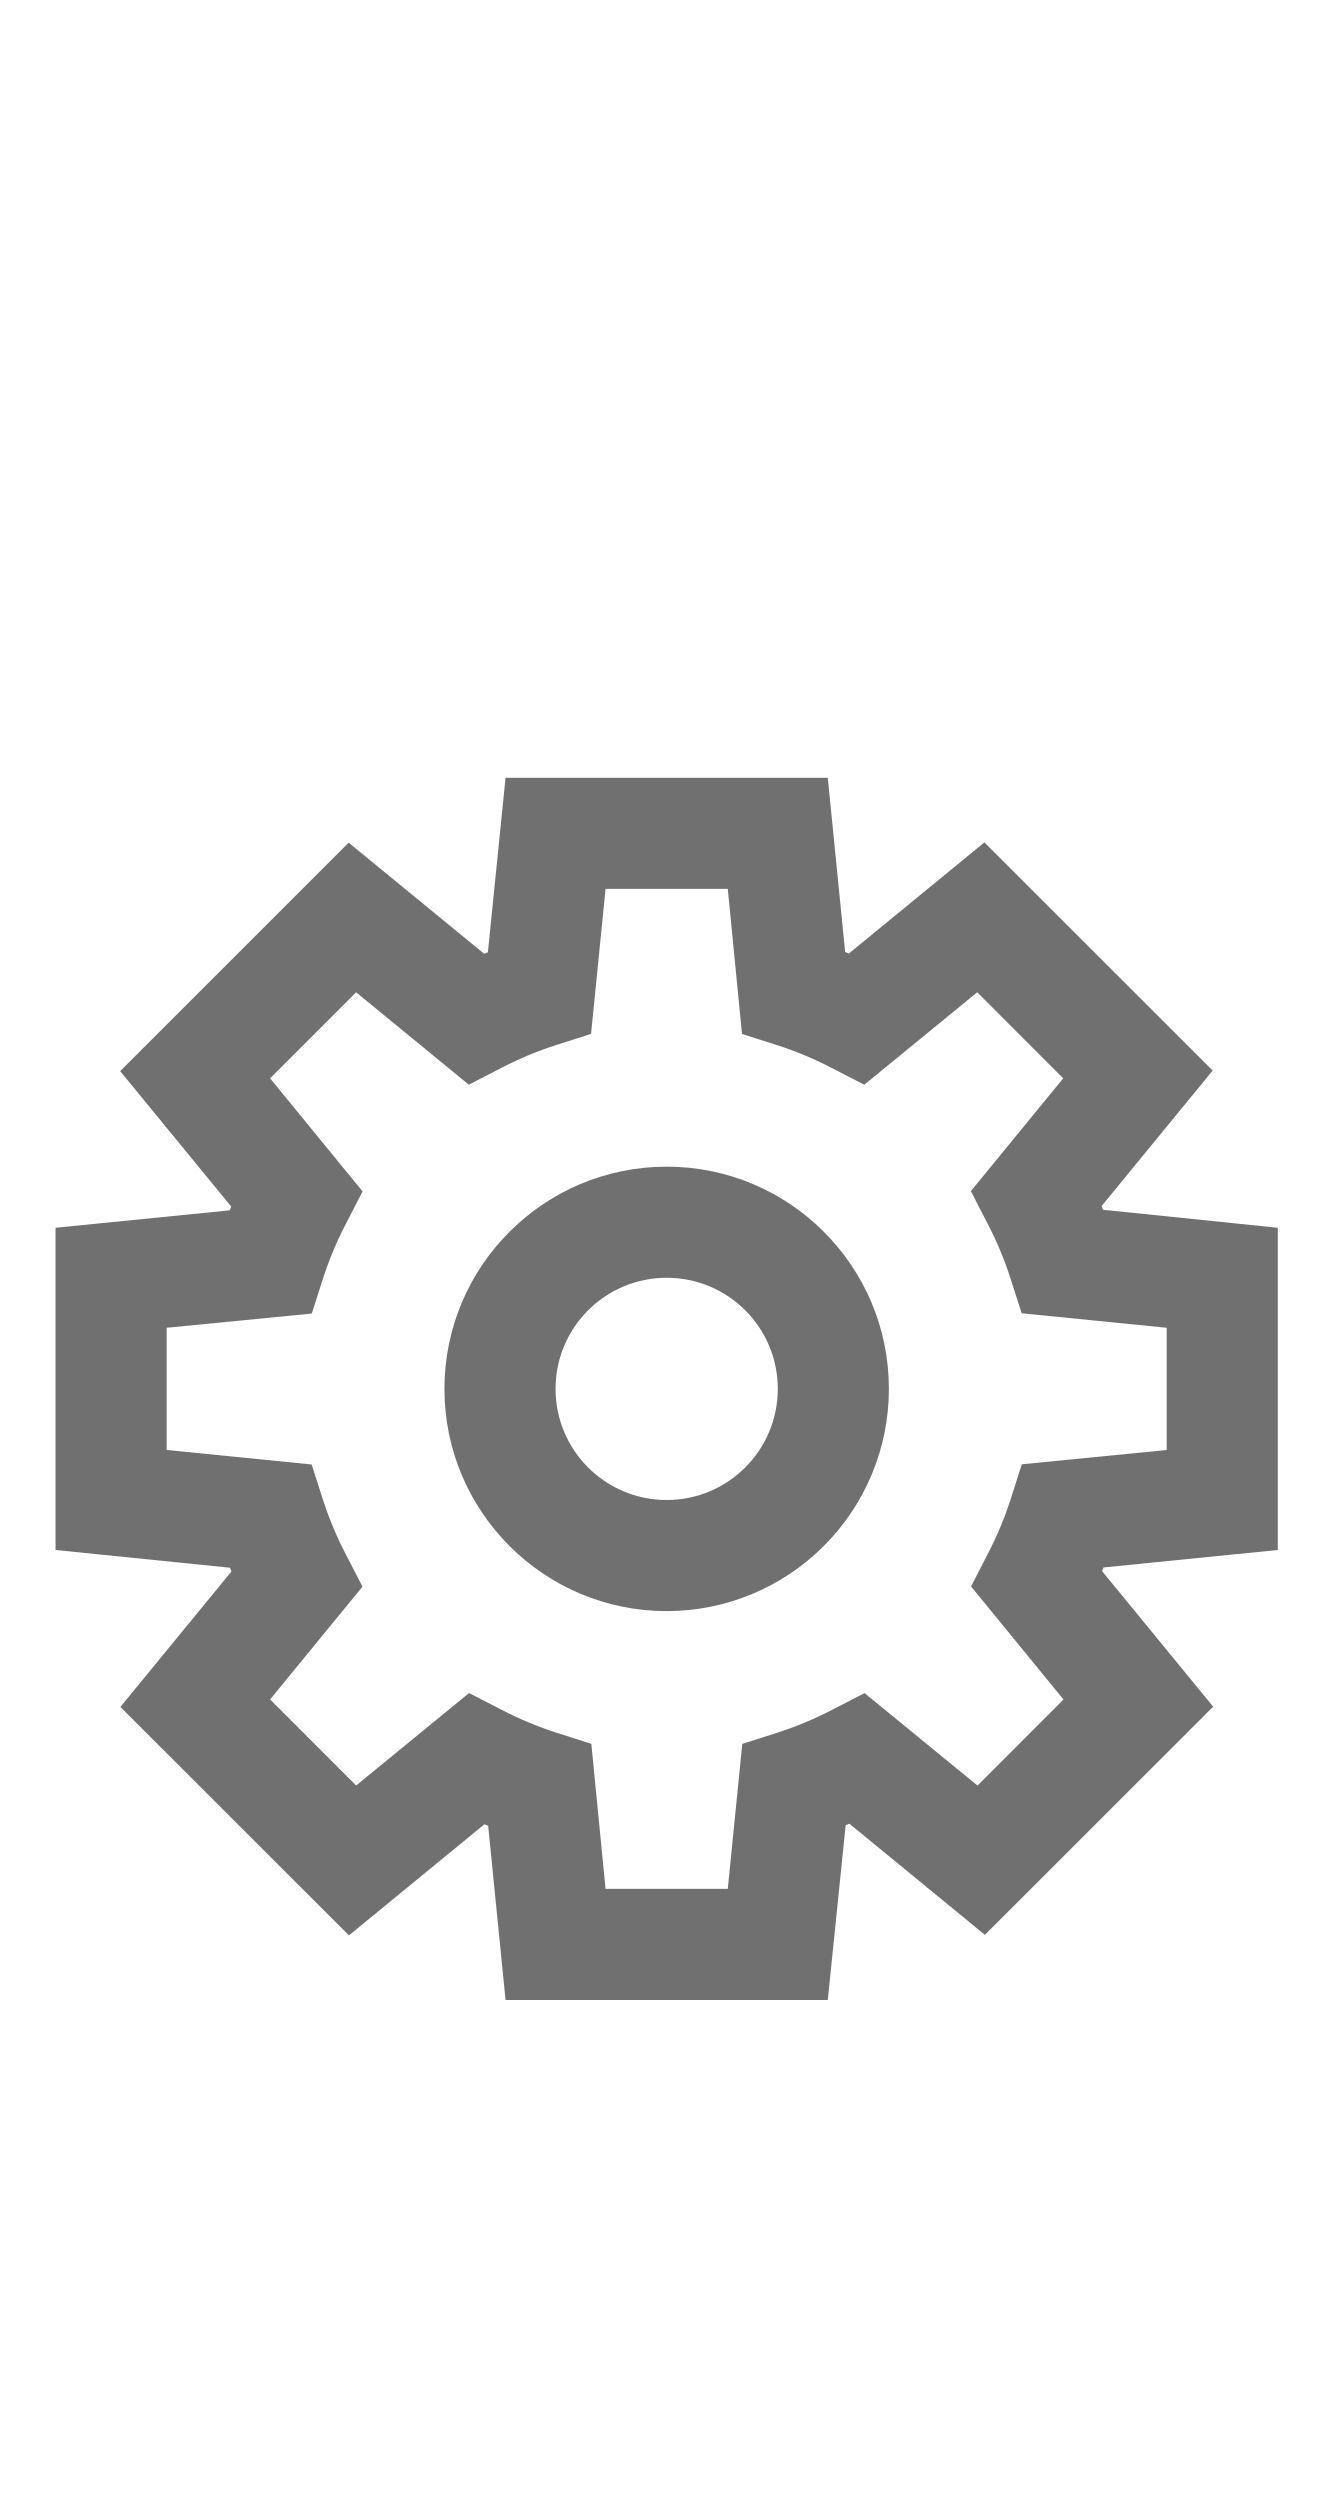
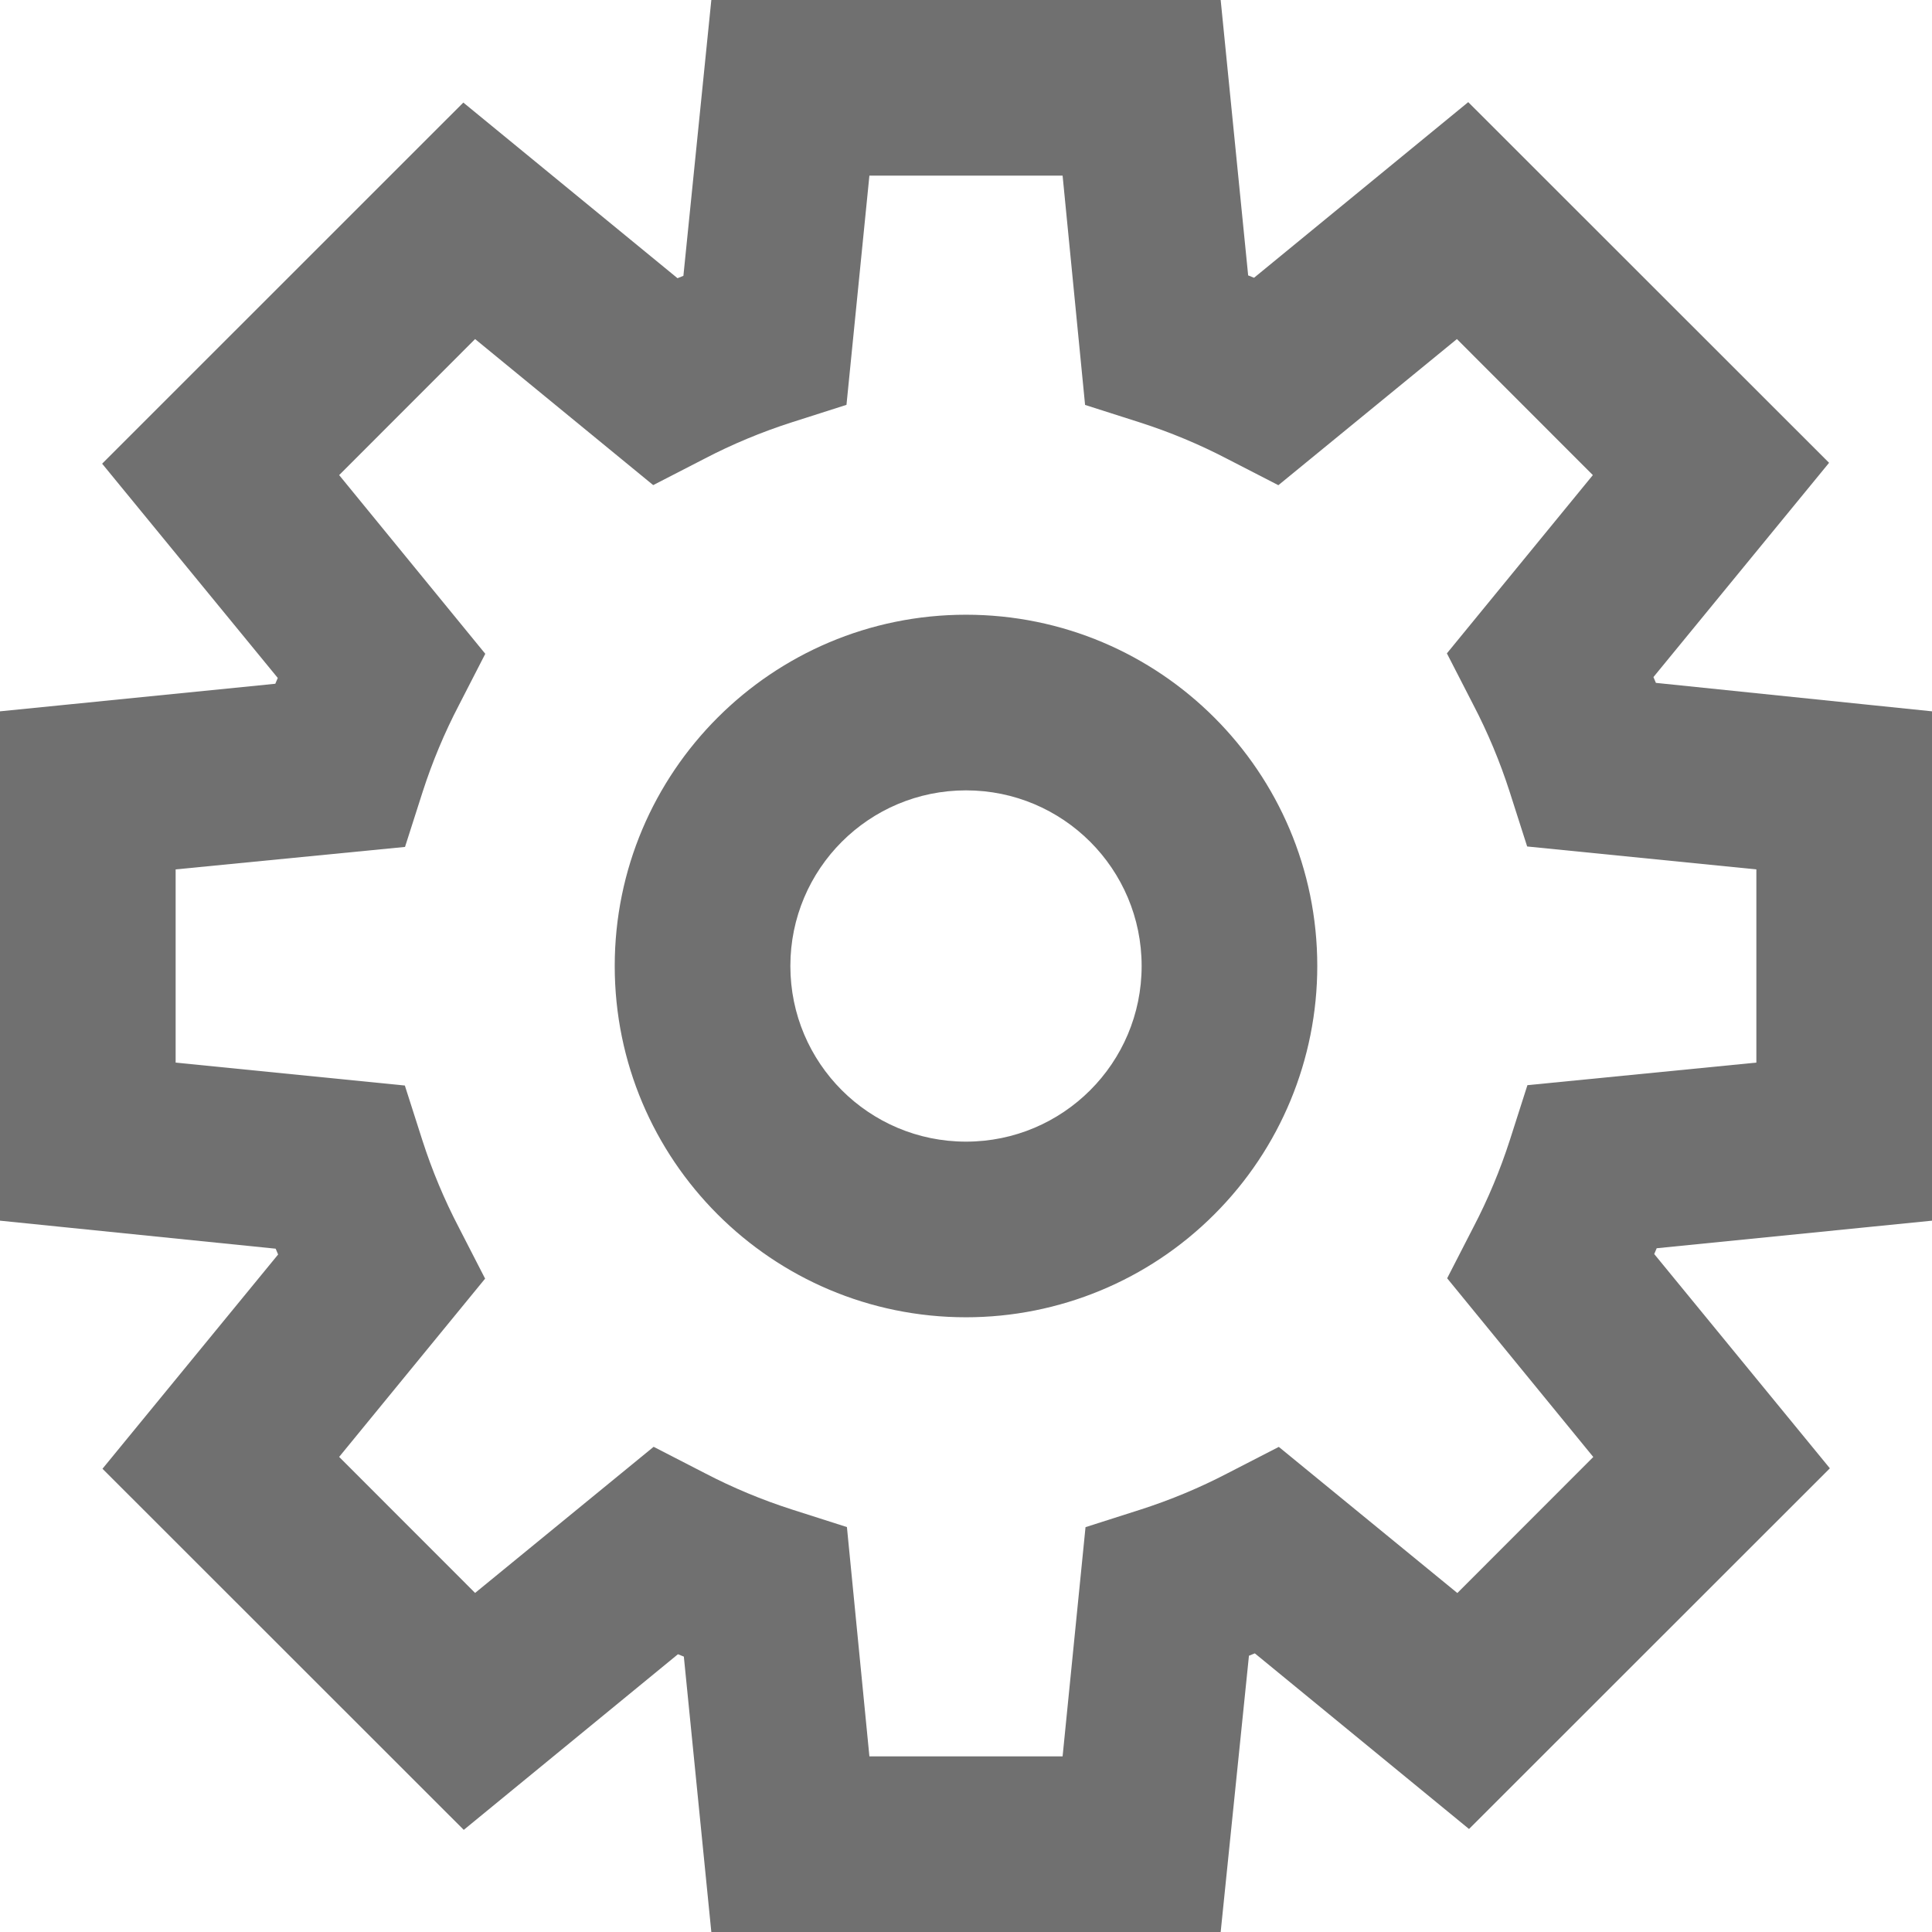
- <svg xmlns="http://www.w3.org/2000/svg" width="24px" height="45px" viewBox="0 0 24 45" version="1.1">
+ <svg xmlns="http://www.w3.org/2000/svg" width="22px" height="22px" viewBox="0 0 22 22" version="1.1">
  <g id="Page-1" stroke="none" stroke-width="1" fill="none" fill-rule="evenodd">
-     <g id="ic-nav-settings">
-       <rect id="Rectangle-Copy-9" x="0" y="0" width="24" height="45" />
-       <g transform="translate(1, 14)" fill="#707070" fill-rule="nonzero">
-         <g id="Group_8816">
-           <path d="M13.9,22 L8.1,22 L7.787,18.864 L7.72,18.837 L5.281,20.837 L1.167,16.725 L3.167,14.285 L3.139,14.219 L0,13.9 L0,8.1 L3.135,7.786 L3.163,7.72 L1.163,5.28 L5.276,1.168 L7.715,3.168 L7.782,3.141 L8.1,0 L13.9,0 L14.213,3.136 L14.28,3.163 L16.719,1.163 L20.828,5.27 L18.828,7.71 L18.856,7.776 L22,8.1 L22,13.9 L18.865,14.214 L18.837,14.28 L20.837,16.72 L16.728,20.827 L14.289,18.827 L14.222,18.854 L13.9,22 Z M9.9,20 L12.1,20 L12.361,17.39 L12.987,17.19 C13.329,17.08 13.661,16.942 13.979,16.776 L14.562,16.476 L16.595,18.14 L18.143,16.591 L16.479,14.556 L16.779,13.972 C16.945,13.654 17.083,13.323 17.193,12.982 L17.393,12.357 L20,12.1 L20,9.9 L17.39,9.639 L17.19,9.014 C17.08,8.673 16.942,8.342 16.776,8.024 L16.476,7.44 L18.138,5.41 L16.59,3.861 L14.557,5.525 L13.974,5.225 C13.656,5.059 13.324,4.921 12.982,4.811 L12.356,4.611 L12.1,2 L9.9,2 L9.639,4.61 L9.013,4.81 C8.671,4.92 8.339,5.058 8.021,5.224 L7.438,5.524 L5.41,3.861 L3.862,5.41 L5.526,7.445 L5.226,8.029 C5.06,8.347 4.922,8.678 4.812,9.019 L4.612,9.644 L2,9.9 L2,12.1 L4.61,12.361 L4.81,12.986 C4.92,13.327 5.058,13.658 5.224,13.976 L5.524,14.56 L3.862,16.59 L5.41,18.139 L7.443,16.475 L8.026,16.775 C8.344,16.941 8.676,17.079 9.018,17.189 L9.644,17.389 L9.9,20 Z" id="Path_18871" />
-         </g>
-         <g id="Group_8817" transform="translate(7, 7)">
-           <path d="M4,8 C1.791,8 0,6.209 0,4 C0,1.791 1.791,0 4,0 C6.209,0 8,1.791 8,4 C8,5.061 7.579,6.078 6.828,6.828 C6.078,7.579 5.061,8 4,8 Z M4,2 C2.895,2 2,2.895 2,4 C2,5.105 2.895,6 4,6 C5.105,6 6,5.105 6,4 C6,2.895 5.105,2 4,2 Z" id="Path_18872" />
-         </g>
+     <g id="ic-nav-settings" fill="#707070" fill-rule="nonzero">
+       <g id="Group_8816">
+         <path d="M13.9,22 L8.1,22 L7.787,18.864 L7.72,18.837 L5.281,20.837 L1.167,16.725 L3.167,14.285 L3.139,14.219 L0,13.9 L0,8.1 L3.135,7.786 L3.163,7.72 L1.163,5.28 L5.276,1.168 L7.715,3.168 L7.782,3.141 L8.1,0 L13.9,0 L14.213,3.136 L14.28,3.163 L16.719,1.163 L20.828,5.27 L18.828,7.71 L18.856,7.776 L22,8.1 L22,13.9 L18.865,14.214 L18.837,14.28 L20.837,16.72 L16.728,20.827 L14.289,18.827 L14.222,18.854 L13.9,22 Z M9.9,20 L12.1,20 L12.361,17.39 L12.987,17.19 C13.329,17.08 13.661,16.942 13.979,16.776 L14.562,16.476 L16.595,18.14 L18.143,16.591 L16.479,14.556 L16.779,13.972 C16.945,13.654 17.083,13.323 17.193,12.982 L17.393,12.357 L20,12.1 L20,9.9 L17.39,9.639 L17.19,9.014 C17.08,8.673 16.942,8.342 16.776,8.024 L16.476,7.44 L18.138,5.41 L16.59,3.861 L14.557,5.525 L13.974,5.225 C13.656,5.059 13.324,4.921 12.982,4.811 L12.356,4.611 L12.1,2 L9.9,2 L9.639,4.61 L9.013,4.81 C8.671,4.92 8.339,5.058 8.021,5.224 L7.438,5.524 L5.41,3.861 L3.862,5.41 L5.526,7.445 L5.226,8.029 C5.06,8.347 4.922,8.678 4.812,9.019 L4.612,9.644 L2,9.9 L2,12.1 L4.61,12.361 L4.81,12.986 C4.92,13.327 5.058,13.658 5.224,13.976 L5.524,14.56 L3.862,16.59 L5.41,18.139 L7.443,16.475 L8.026,16.775 C8.344,16.941 8.676,17.079 9.018,17.189 L9.644,17.389 L9.9,20 Z" id="Path_18871" />
+       </g>
+       <g id="Group_8817" transform="translate(7, 7)">
+         <path d="M4,8 C1.791,8 0,6.209 0,4 C0,1.791 1.791,0 4,0 C6.209,0 8,1.791 8,4 C8,5.061 7.579,6.078 6.828,6.828 C6.078,7.579 5.061,8 4,8 Z M4,2 C2.895,2 2,2.895 2,4 C2,5.105 2.895,6 4,6 C5.105,6 6,5.105 6,4 C6,2.895 5.105,2 4,2 Z" id="Path_18872" />
      </g>
    </g>
  </g>
</svg>
